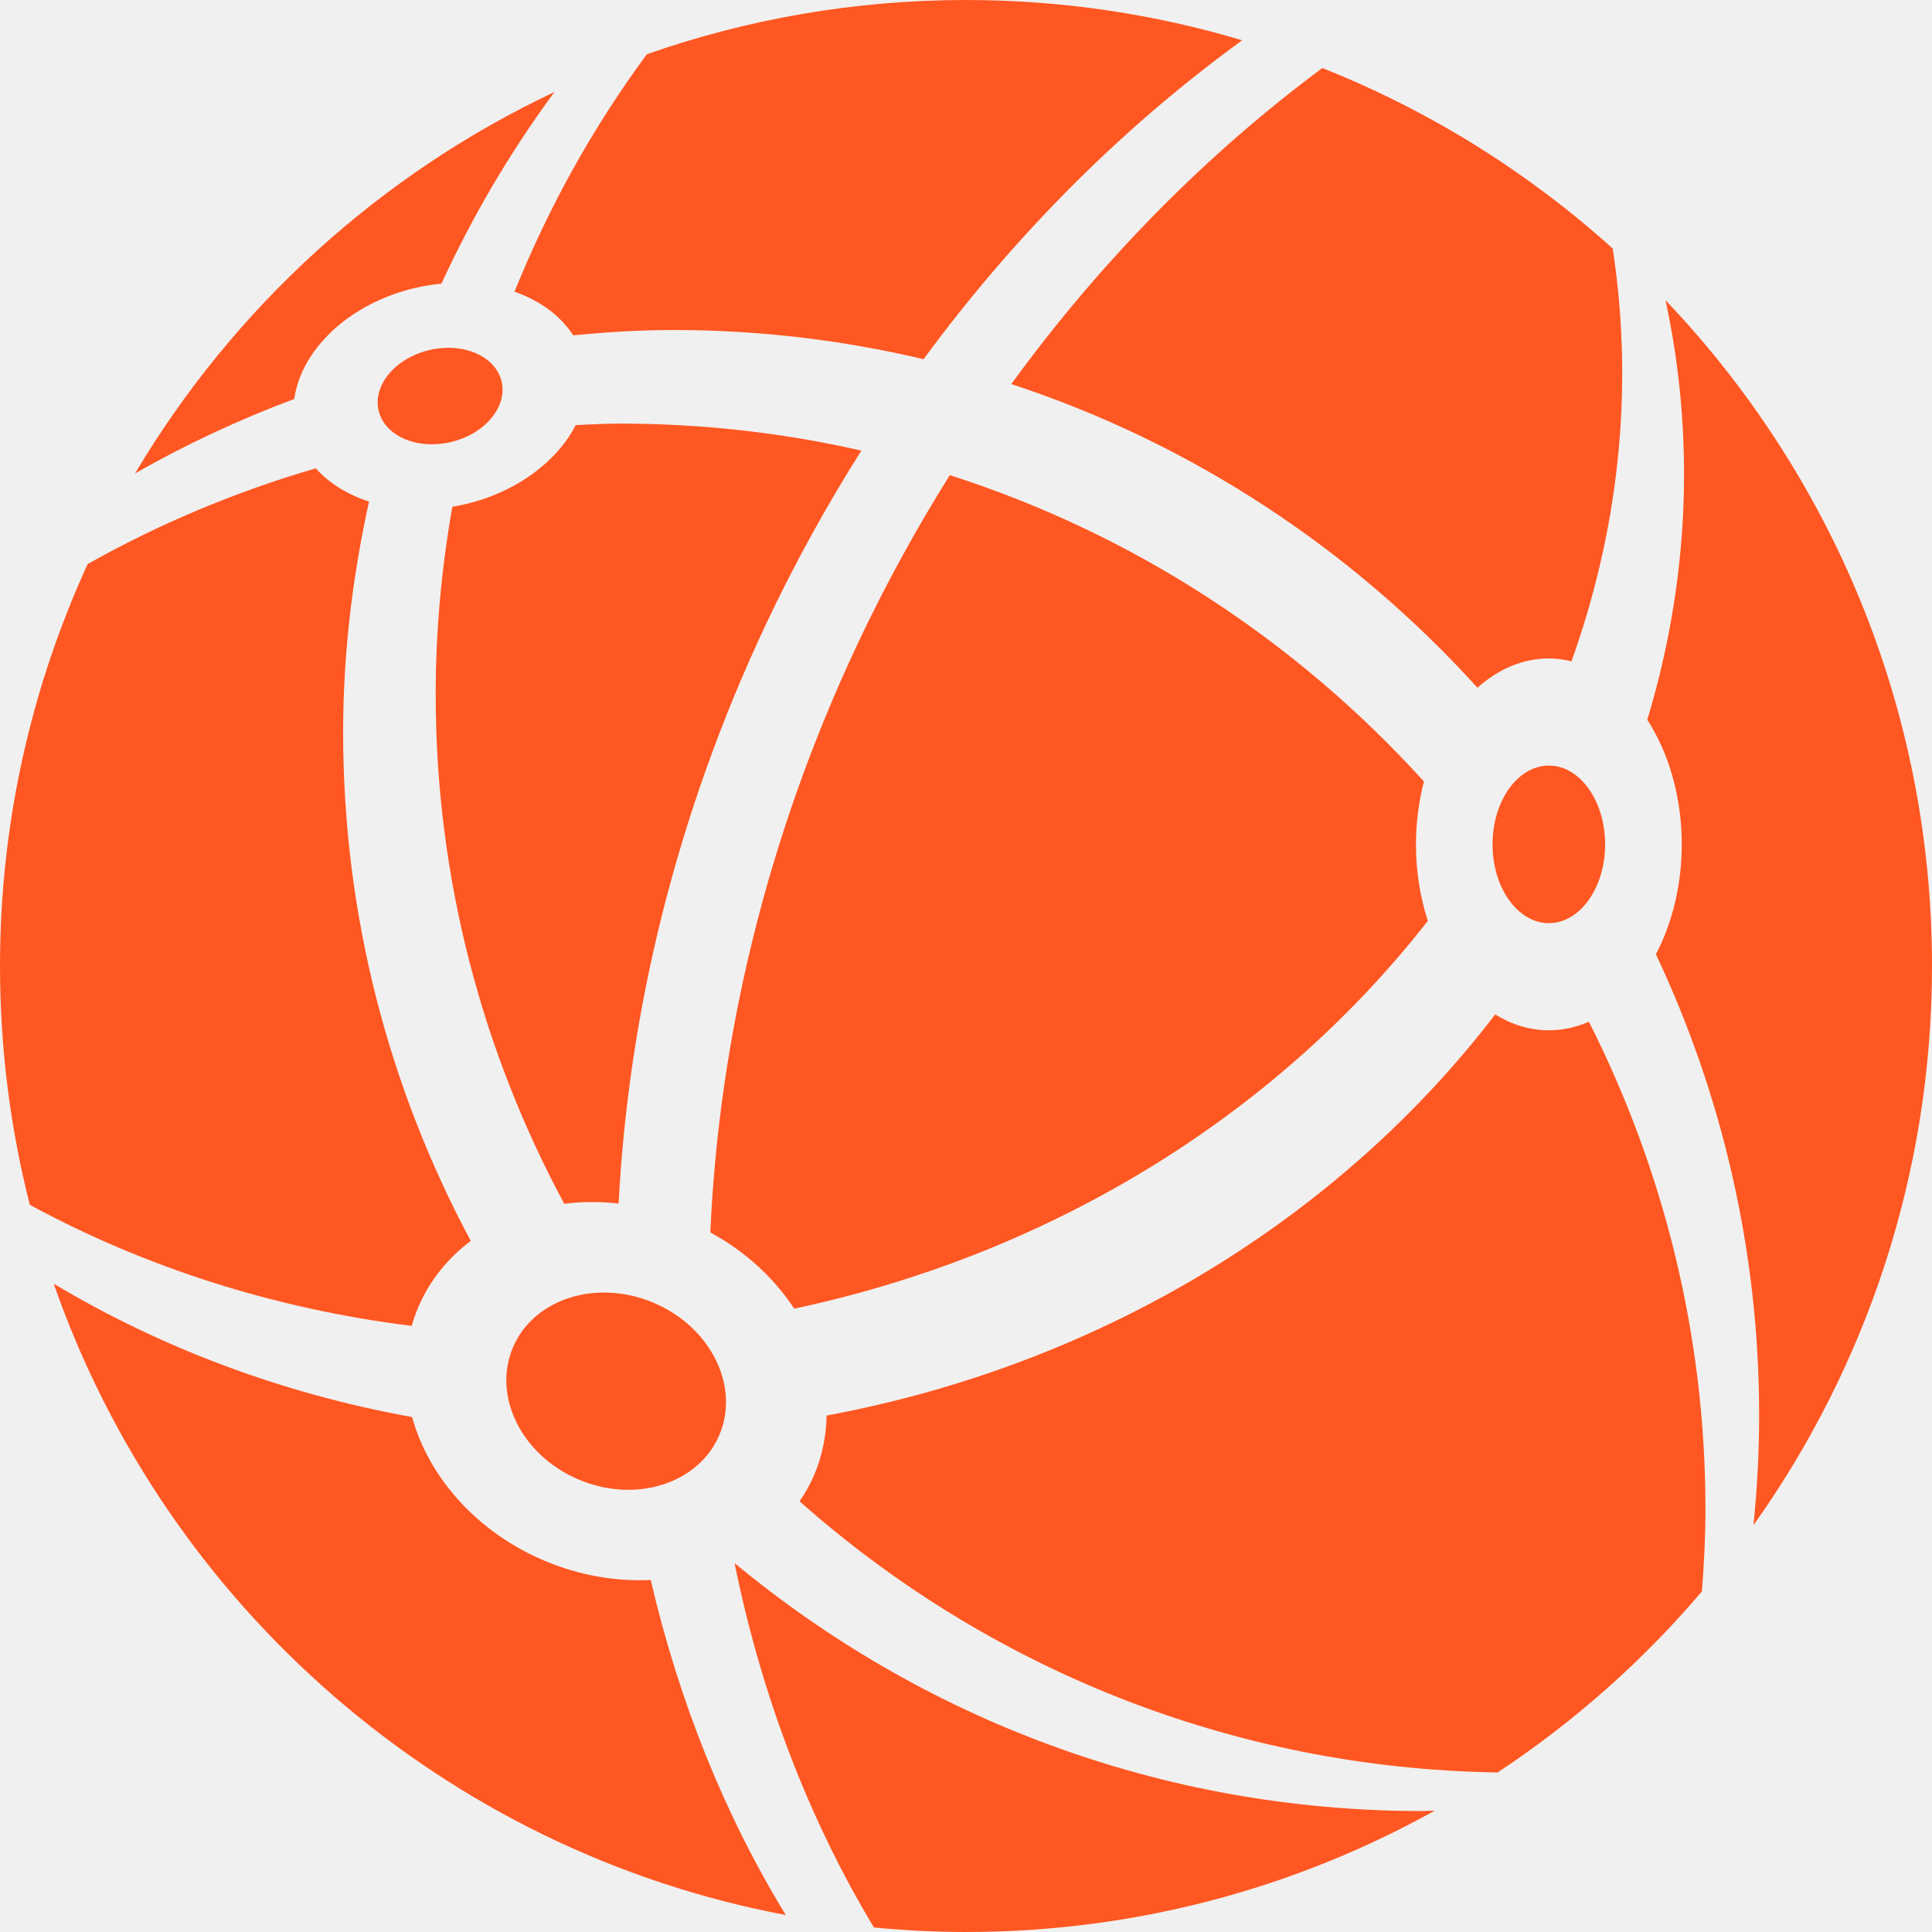
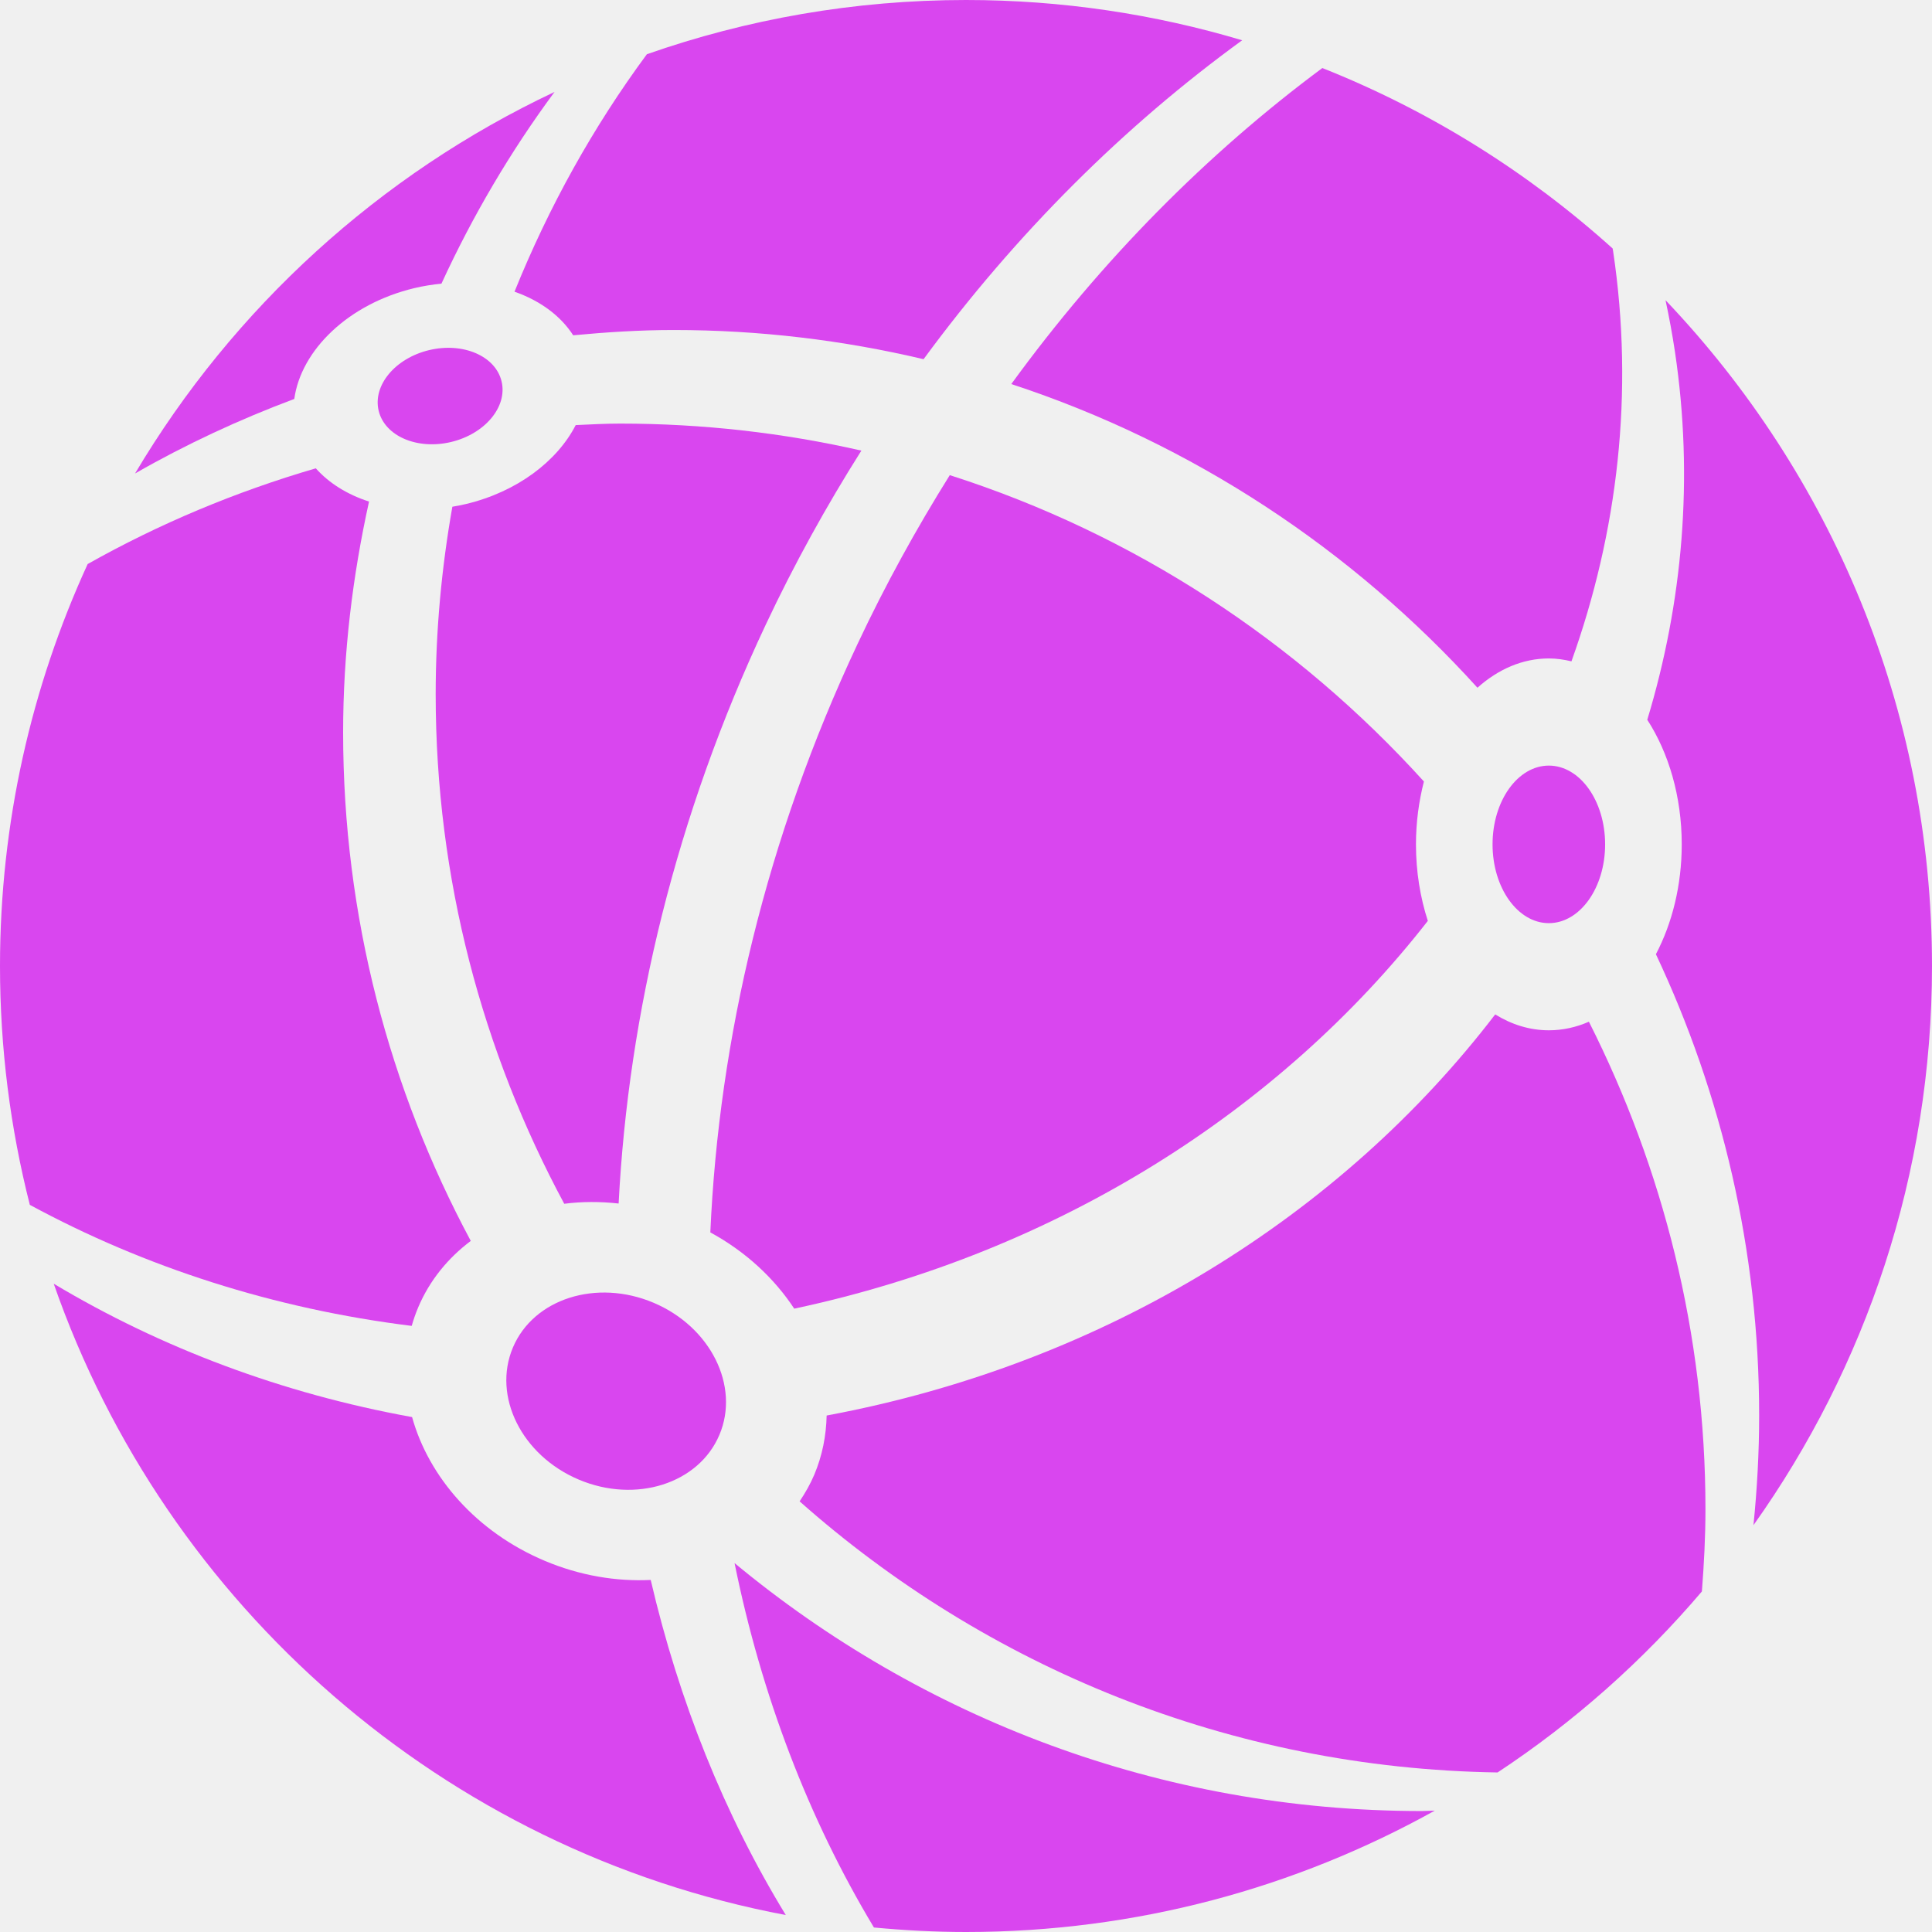
- <svg xmlns="http://www.w3.org/2000/svg" width="140" height="140" viewBox="0 0 140 140" fill="none">
-   <g clip-path="url(#clip0_109_2)">
-     <path d="M73.281 27.831C86.41 32.136 97.992 39.823 107.062 49.836C108.556 48.498 110.328 47.714 112.235 47.714C112.795 47.714 113.342 47.795 113.874 47.923C117.232 38.552 118.425 28.456 116.891 18.191C116.883 18.128 116.865 18.068 116.856 18.004C110.728 12.481 103.62 8.028 95.822 4.93C87.496 11.111 79.845 18.812 73.281 27.831Z" fill="#FF5722" />
-     <path d="M41.536 24.297C43.937 24.071 46.358 23.914 48.819 23.914C55.055 23.914 61.112 24.654 66.925 26.029C73.644 16.885 81.489 9.111 90.013 2.919C83.673 1.026 76.956 0 69.999 0C61.893 0 54.115 1.394 46.875 3.929C42.985 9.195 39.77 14.98 37.283 21.138C39.118 21.778 40.616 22.869 41.536 24.297Z" fill="#FF5722" />
-     <path d="M33.758 36.525C33.43 36.603 33.104 36.666 32.78 36.719C32.001 41.136 31.571 45.673 31.571 50.313C31.571 63.679 34.969 76.233 40.887 87.23C42.163 87.064 43.489 87.064 44.828 87.212C45.54 73.406 48.981 59.103 55.479 45.288C57.561 40.861 59.891 36.652 62.419 32.653C56.794 31.371 50.939 30.695 44.923 30.695C43.847 30.695 42.784 30.756 41.718 30.804C40.376 33.421 37.468 35.642 33.758 36.525Z" fill="#FF5722" />
-     <path d="M68.825 34.431C66.4 38.309 64.155 42.38 62.144 46.658C55.531 60.716 52.095 75.274 51.473 89.304C54.038 90.698 56.103 92.628 57.554 94.83C76.67 90.758 92.769 80.435 103.466 66.731C102.918 65.039 102.606 63.166 102.606 61.188C102.606 59.586 102.818 58.054 103.182 56.63C93.978 46.468 82.192 38.703 68.825 34.431Z" fill="#FF5722" />
-     <path d="M30.303 94.738C31.132 92.778 32.464 91.164 34.114 89.921C28.227 78.942 24.864 66.407 24.864 53.077C24.864 47.324 25.552 41.74 26.741 36.345C25.178 35.841 23.845 35.016 22.883 33.936C17.07 35.635 11.525 37.958 6.352 40.873C2.286 49.744 0 59.604 0 70.001C0 75.976 0.753 81.773 2.161 87.307C10.484 91.821 19.869 94.846 29.834 96.079C29.963 95.628 30.116 95.18 30.303 94.738Z" fill="#FF5722" />
-     <path d="M112.235 74.659C110.851 74.659 109.536 74.245 108.348 73.508C97.267 87.986 80.201 98.794 59.901 102.574C59.87 104.028 59.59 105.479 59.003 106.87C58.712 107.555 58.347 108.19 57.943 108.794C71.453 120.769 89.117 128.143 108.521 128.439C114.059 124.782 119.043 120.358 123.326 115.321C123.478 113.35 123.584 111.366 123.584 109.355C123.584 96.638 120.503 84.663 115.138 74.037C114.221 74.439 113.246 74.659 112.235 74.659Z" fill="#FF5722" />
-     <path d="M53.229 113.268C55.171 122.836 58.576 131.772 63.328 139.674C65.526 139.88 67.748 140 70.001 140C82.332 140 93.908 136.801 103.97 131.205C103.651 131.208 103.339 131.235 103.022 131.235C84.087 131.233 66.749 124.474 53.229 113.268Z" fill="#FF5722" />
-     <path d="M39.46 113.097C34.519 111.01 31.068 107.032 29.861 102.687C20.459 100.985 11.661 97.671 3.893 93.023C12.027 116.379 32.179 134.097 56.942 138.772C52.48 131.475 49.199 123.265 47.153 114.489C44.652 114.611 42.015 114.177 39.46 113.097Z" fill="#FF5722" />
-     <path d="M30.032 20.877C30.689 20.72 31.343 20.618 31.988 20.555C34.253 15.632 36.994 10.975 40.184 6.662C27.499 12.644 16.906 22.321 9.786 34.309C13.455 32.207 17.317 30.409 21.325 28.909C21.817 25.351 25.266 22.012 30.032 20.877Z" fill="#FF5722" />
-     <path d="M140 70.001C140 51.293 132.647 34.313 120.691 21.755C120.954 22.987 121.185 24.233 121.374 25.495C122.74 34.646 121.936 43.665 119.368 52.157C120.914 54.547 121.865 57.709 121.865 61.188C121.865 64.168 121.166 66.915 119.993 69.146C124.772 79.295 127.475 90.614 127.475 102.576C127.475 105.259 127.326 107.904 127.063 110.52C135.197 99.081 140 85.106 140 70.001Z" fill="#FF5722" />
-     <path d="M41.941 107.218C46.073 108.965 50.636 107.512 52.132 103.973C53.628 100.434 51.491 96.149 47.358 94.402C43.226 92.655 38.663 94.108 37.167 97.647C35.671 101.186 37.808 105.471 41.941 107.218Z" fill="#FF5722" />
-     <path d="M112.235 66.895C114.487 66.895 116.313 64.339 116.313 61.186C116.313 58.033 114.487 55.477 112.235 55.477C109.982 55.477 108.156 58.033 108.156 61.186C108.156 64.339 109.982 66.895 112.235 66.895Z" fill="#FF5722" />
-     <path d="M32.686 32.029C35.146 31.442 36.785 29.476 36.346 27.637C35.908 25.799 33.559 24.784 31.099 25.37C28.639 25.956 27 27.922 27.438 29.761C27.877 31.6 30.226 32.615 32.686 32.029Z" fill="#FF5722" />
+ <svg xmlns="http://www.w3.org/2000/svg" width="140px" height="140px" version="1.1" xml:space="preserve" style="fill-rule:evenodd;clip-rule:evenodd;stroke-linejoin:round;stroke-miterlimit:2;">
+   <g>
+     <path d="M73.281,27.831C86.41,32.136 97.992,39.823 107.062,49.836C108.556,48.498 110.328,47.714 112.235,47.714C112.795,47.714 113.342,47.795 113.874,47.923C117.232,38.552 118.425,28.456 116.891,18.191C116.883,18.128 116.865,18.068 116.856,18.004C110.728,12.481 103.62,8.028 95.822,4.93C87.496,11.111 79.845,18.812 73.281,27.831Z" style="fill:rgb(217,70,239);fill-rule:nonzero;" />
+     <path d="M41.536,24.297C43.937,24.071 46.358,23.914 48.819,23.914C55.055,23.914 61.112,24.654 66.925,26.029C73.644,16.885 81.489,9.111 90.013,2.919C83.673,1.026 76.956,0 69.999,0C61.893,0 54.115,1.394 46.875,3.929C42.985,9.195 39.77,14.98 37.283,21.138C39.118,21.778 40.616,22.869 41.536,24.297Z" style="fill:rgb(217,70,239);fill-rule:nonzero;" />
+     <path d="M33.758,36.525C33.43,36.603 33.104,36.666 32.78,36.719C32.001,41.136 31.571,45.673 31.571,50.313C31.571,63.679 34.969,76.233 40.887,87.23C42.163,87.064 43.489,87.064 44.828,87.212C45.54,73.406 48.981,59.103 55.479,45.288C57.561,40.861 59.891,36.652 62.419,32.653C56.794,31.371 50.939,30.695 44.923,30.695C43.847,30.695 42.784,30.756 41.718,30.804C40.376,33.421 37.468,35.642 33.758,36.525Z" style="fill:rgb(217,70,239);fill-rule:nonzero;" />
+     <path d="M68.825,34.431C66.4,38.309 64.155,42.38 62.144,46.658C55.531,60.716 52.095,75.274 51.473,89.304C54.038,90.698 56.103,92.628 57.554,94.83C76.67,90.758 92.769,80.435 103.466,66.731C102.918,65.039 102.606,63.166 102.606,61.188C102.606,59.586 102.818,58.054 103.182,56.63C93.979,46.468 82.192,38.704 68.825,34.431Z" style="fill:rgb(217,70,239);fill-rule:nonzero;" />
+     <path d="M30.303,94.738C31.132,92.778 32.464,91.164 34.114,89.921C28.227,78.942 24.864,66.407 24.864,53.077C24.864,47.324 25.552,41.74 26.741,36.345C25.178,35.841 23.845,35.016 22.883,33.936C17.07,35.635 11.525,37.958 6.352,40.873C2.286,49.744 0,59.604 0,70.001C0,75.976 0.753,81.773 2.161,87.307C10.484,91.821 19.869,94.846 29.834,96.079C29.963,95.628 30.116,95.18 30.303,94.738Z" style="fill:rgb(217,70,239);fill-rule:nonzero;" />
+     <path d="M112.235,74.659C110.851,74.659 109.536,74.245 108.348,73.508C97.267,87.986 80.201,98.794 59.902,102.574C59.87,104.028 59.59,105.479 59.003,106.87C58.712,107.555 58.347,108.19 57.943,108.794C71.453,120.769 89.117,128.143 108.521,128.439C114.059,124.782 119.043,120.358 123.326,115.321C123.478,113.35 123.584,111.366 123.584,109.355C123.584,96.638 120.503,84.663 115.138,74.037C114.221,74.439 113.246,74.659 112.235,74.659Z" style="fill:rgb(217,70,239);fill-rule:nonzero;" />
+     <path d="M53.229,113.268C55.171,122.836 58.576,131.772 63.328,139.674C65.526,139.88 67.748,140 70.001,140C82.332,140 93.908,136.801 103.97,131.205C103.651,131.208 103.339,131.235 103.022,131.235C84.087,131.233 66.749,124.474 53.229,113.268Z" style="fill:rgb(217,70,239);fill-rule:nonzero;" />
+     <path d="M39.46,113.097C34.519,111.01 31.068,107.032 29.861,102.687C20.459,100.985 11.661,97.671 3.893,93.023C12.028,116.379 32.179,134.097 56.942,138.772C52.48,131.475 49.199,123.265 47.153,114.489C44.652,114.611 42.015,114.177 39.46,113.097Z" style="fill:rgb(217,70,239);fill-rule:nonzero;" />
+     <path d="M30.032,20.877C30.689,20.72 31.343,20.618 31.988,20.555C34.253,15.632 36.994,10.975 40.184,6.662C27.499,12.644 16.906,22.321 9.786,34.31C13.455,32.207 17.317,30.409 21.325,28.909C21.817,25.351 25.266,22.012 30.032,20.877Z" style="fill:rgb(217,70,239);fill-rule:nonzero;" />
+     <path d="M140,70.001C140,51.293 132.647,34.313 120.691,21.755C120.954,22.987 121.185,24.233 121.374,25.495C122.74,34.646 121.936,43.665 119.368,52.157C120.914,54.547 121.865,57.709 121.865,61.188C121.865,64.168 121.166,66.915 119.993,69.146C124.772,79.295 127.475,90.614 127.475,102.576C127.475,105.259 127.326,107.904 127.063,110.52C135.197,99.081 140,85.106 140,70.001Z" style="fill:rgb(217,70,239);fill-rule:nonzero;" />
+     <path d="M41.941,107.218C46.073,108.965 50.636,107.512 52.132,103.973C53.628,100.434 51.491,96.149 47.358,94.402C43.226,92.655 38.663,94.108 37.167,97.647C35.671,101.186 37.808,105.471 41.941,107.218Z" style="fill:rgb(217,70,239);fill-rule:nonzero;" />
+     <path d="M112.235,66.895C114.487,66.895 116.313,64.339 116.313,61.186C116.313,58.033 114.487,55.478 112.235,55.478C109.982,55.478 108.156,58.033 108.156,61.186C108.156,64.339 109.982,66.895 112.235,66.895Z" style="fill:rgb(217,70,239);fill-rule:nonzero;" />
+     <path d="M32.686,32.029C35.146,31.442 36.785,29.476 36.347,27.638C35.908,25.799 33.559,24.784 31.099,25.37C28.639,25.956 27,27.923 27.438,29.761C27.877,31.6 30.226,32.615 32.686,32.029Z" style="fill:rgb(217,70,239);fill-rule:nonzero;" />
  </g>
-   <defs>
-     <clipPath id="clip0_109_2">
-       <rect width="140" height="140" fill="white" />
-     </clipPath>
-   </defs>
</svg>
